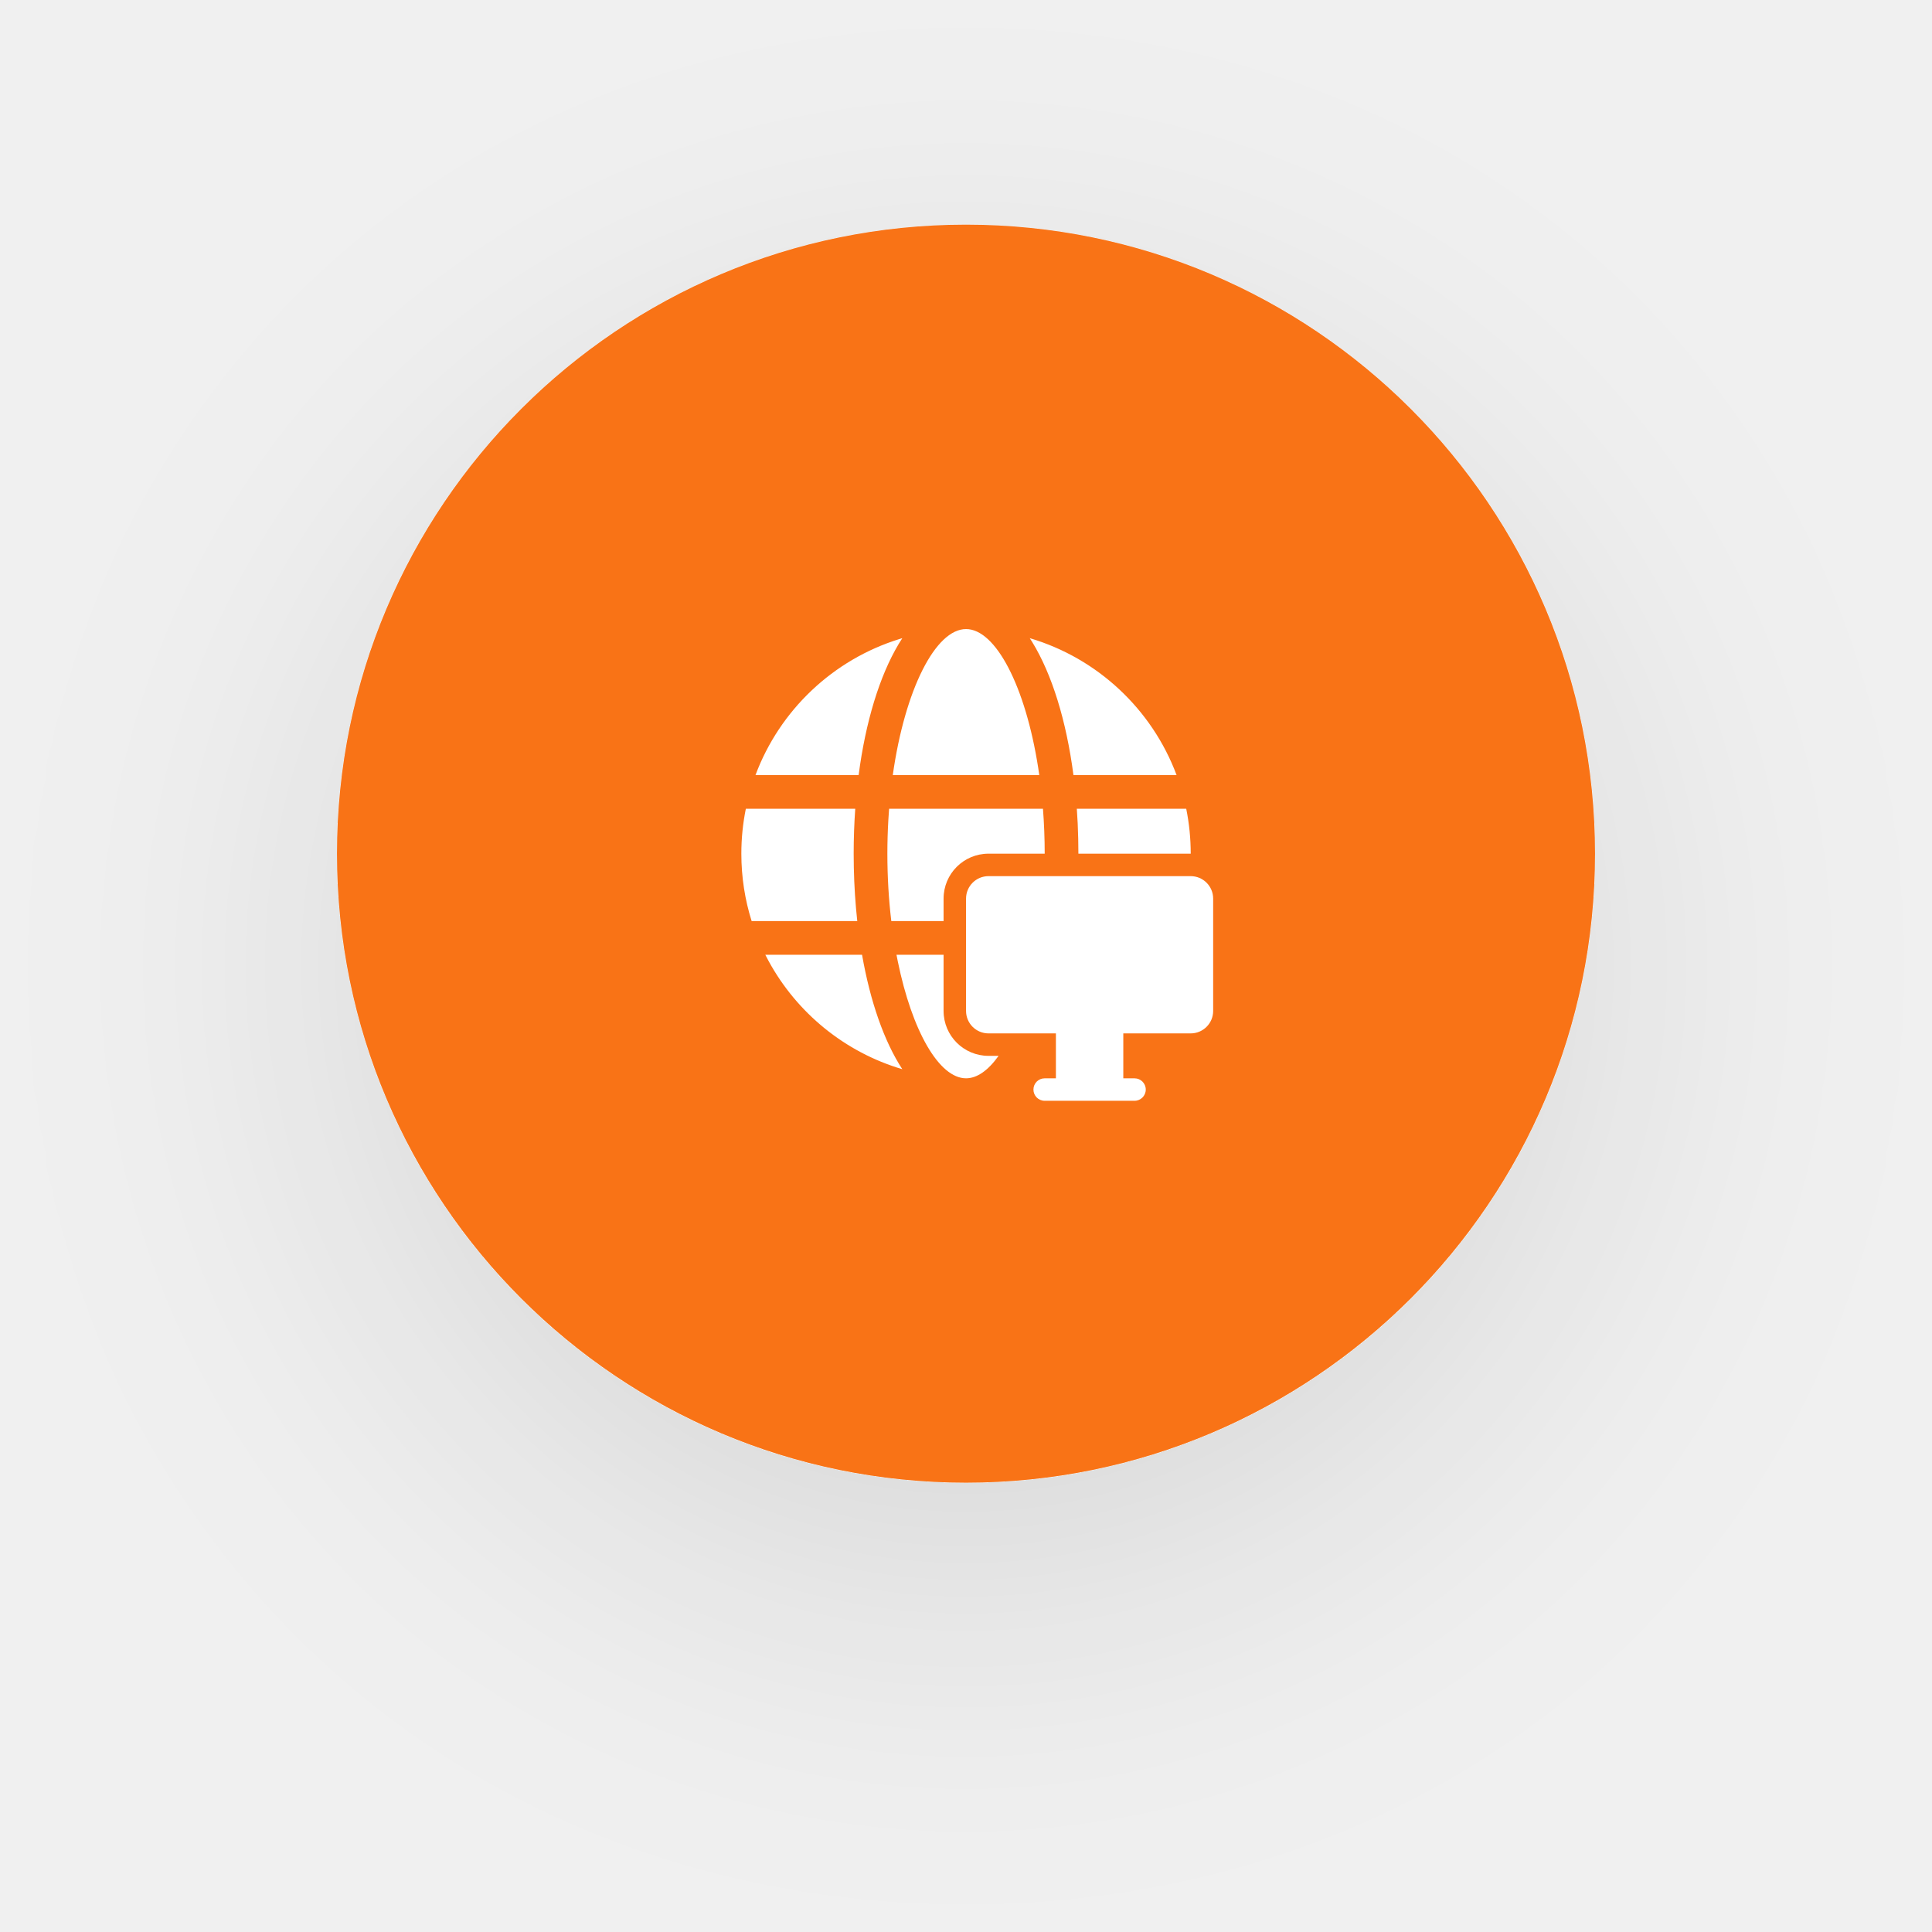
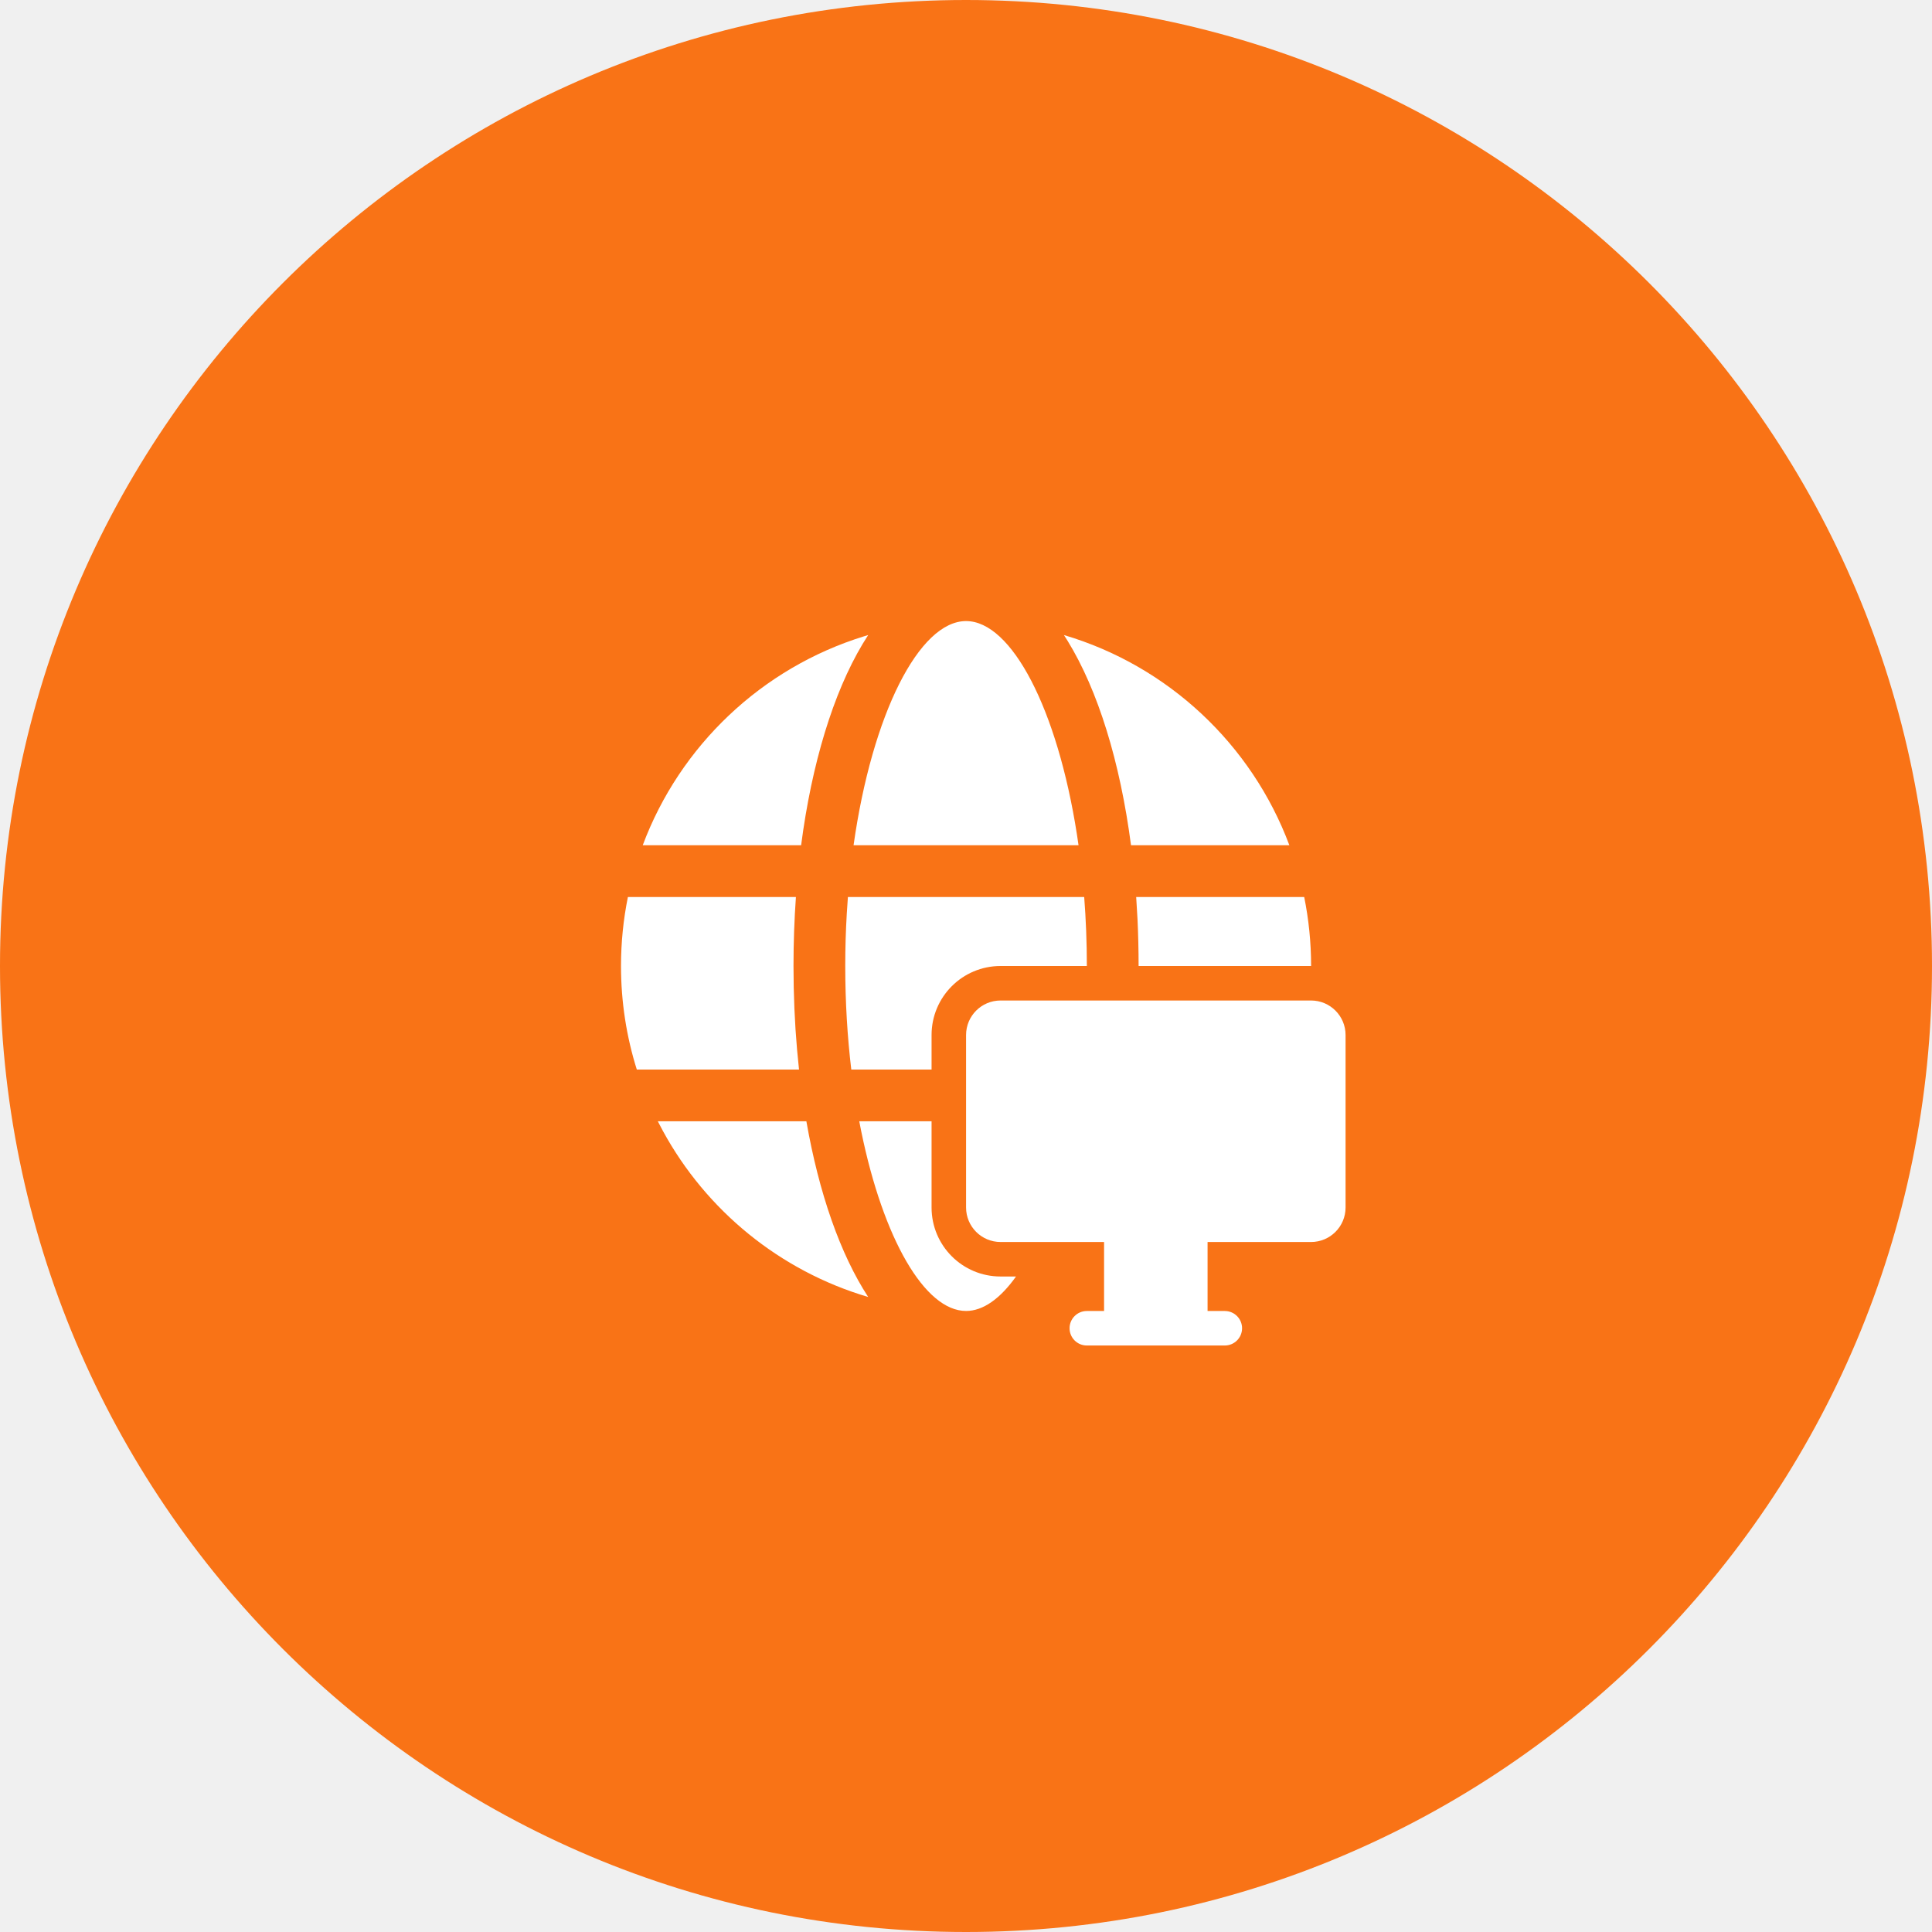
- <svg xmlns="http://www.w3.org/2000/svg" width="86" height="86" viewBox="0 0 86 86" fill="none">
-   <g filter="url(#filter0_d_4020_34975)">
-     <rect x="15" y="10" width="56" height="56" rx="28" fill="#F97316" />
-     <path d="M42.002 42.501H39.906L39.964 42.795C40.601 45.905 41.805 47.999 43.002 47.999C43.497 47.999 43.993 47.641 44.45 47H44.002C42.897 47 42.002 46.105 42.002 45V42.501ZM42.002 41.001H39.675C39.562 40.055 39.5 39.048 39.5 38.001C39.5 37.486 39.515 36.981 39.544 36.489L39.577 36H46.426C46.476 36.646 46.503 37.314 46.503 38H44.002C42.897 38 42.002 38.895 42.002 40V41.001ZM53.003 38L53.002 38H48.003C48.003 37.546 47.992 37.098 47.972 36.657L47.933 36.001L52.803 36C52.934 36.646 53.003 37.315 53.003 38ZM38.373 42.501L34.067 42.501L34.214 42.78C35.469 45.083 37.602 46.837 40.165 47.594C39.356 46.355 38.738 44.583 38.373 42.501ZM38.07 36.001L33.2 36C33.069 36.647 33 37.316 33 38.001C33 39.046 33.16 40.054 33.458 41.001H38.16L38.103 40.421C38.035 39.64 38 38.83 38 38.001C38 37.319 38.024 36.651 38.07 36.001ZM45.838 28.407L45.946 28.577C46.826 30.008 47.467 32.084 47.783 34.501L52.373 34.5C51.28 31.574 48.856 29.298 45.838 28.407ZM40.165 28.407L40.043 28.444C37.082 29.359 34.708 31.614 33.63 34.5L38.221 34.501L38.282 34.061C38.63 31.736 39.284 29.756 40.165 28.407ZM46.215 34.185C45.647 30.544 44.32 28.002 43.002 28.002C41.645 28.002 40.28 30.691 39.741 34.5H46.262L46.215 34.185ZM43.002 40C43.002 39.448 43.449 39 44.002 39H53.002C53.554 39 54.002 39.448 54.002 40V45C54.002 45.552 53.554 46 53.002 46H50.002V48H50.502C50.778 48 51.002 48.224 51.002 48.5C51.002 48.776 50.778 49 50.502 49H46.502C46.225 49 46.002 48.776 46.002 48.5C46.002 48.224 46.225 48 46.502 48H47.002V46H44.002C43.449 46 43.002 45.552 43.002 45V40Z" fill="white" />
-   </g>
-   <defs>
-     <filter id="filter0_d_4020_34975" x="0" y="0" width="86" height="86" filterUnits="userSpaceOnUse" color-interpolation-filters="sRGB">
-       <feFlood flood-opacity="0" result="BackgroundImageFix" />
-       <feColorMatrix in="SourceAlpha" type="matrix" values="0 0 0 0 0 0 0 0 0 0 0 0 0 0 0 0 0 0 127 0" result="hardAlpha" />
-       <feOffset dy="5" />
-       <feGaussianBlur stdDeviation="7.5" />
-       <feComposite in2="hardAlpha" operator="out" />
-       <feColorMatrix type="matrix" values="0 0 0 0 0 0 0 0 0 0 0 0 0 0 0 0 0 0 0.1 0" />
-       <feBlend mode="normal" in2="BackgroundImageFix" result="effect1_dropShadow_4020_34975" />
-       <feBlend mode="normal" in="SourceGraphic" in2="effect1_dropShadow_4020_34975" result="shape" />
-     </filter>
-   </defs>
+ <svg xmlns="http://www.w3.org/2000/svg" width="56" height="56" viewBox="0 0 56 56" fill="none">
+   <rect width="56" height="56" rx="28" fill="#F97316" />
+   <path d="M27.002 32.501H24.906L24.964 32.795C25.601 35.905 26.805 37.999 28.002 37.999C28.497 37.999 28.993 37.641 29.45 37H29.002C27.897 37 27.002 36.105 27.002 35V32.501ZM27.002 31.001H24.675C24.562 30.055 24.5 29.048 24.5 28C24.5 27.486 24.515 26.981 24.544 26.489L24.577 26H31.426C31.476 26.646 31.503 27.314 31.503 28H29.002C27.897 28 27.002 28.895 27.002 30V31.001ZM38.003 28L38.002 28H33.003C33.003 27.546 32.992 27.098 32.972 26.657L32.933 26.001L37.803 26C37.934 26.646 38.003 27.315 38.003 28ZM23.373 32.501L19.067 32.501L19.214 32.78C20.469 35.083 22.602 36.837 25.165 37.594C24.356 36.355 23.738 34.583 23.373 32.501ZM23.07 26.001L18.2 26C18.069 26.646 18 27.316 18 28C18 29.046 18.16 30.054 18.458 31.001H23.16L23.103 30.421C23.035 29.64 23 28.83 23 28C23 27.319 23.024 26.651 23.07 26.001ZM30.838 18.407L30.946 18.577C31.826 20.008 32.467 22.084 32.783 24.5L37.373 24.5C36.28 21.574 33.856 19.298 30.838 18.407ZM25.165 18.407L25.043 18.444C22.082 19.359 19.708 21.614 18.63 24.5L23.221 24.5L23.282 24.061C23.63 21.736 24.284 19.756 25.165 18.407ZM31.215 24.185C30.647 20.544 29.32 18.002 28.002 18.002C26.645 18.002 25.28 20.691 24.741 24.5H31.262L31.215 24.185ZM28.002 30C28.002 29.448 28.449 29 29.002 29H38.002C38.554 29 39.002 29.448 39.002 30V35C39.002 35.552 38.554 36 38.002 36H35.002V38H35.502C35.778 38 36.002 38.224 36.002 38.5C36.002 38.776 35.778 39 35.502 39H31.502C31.225 39 31.002 38.776 31.002 38.5C31.002 38.224 31.225 38 31.502 38H32.002V36H29.002C28.449 36 28.002 35.552 28.002 35V30Z" fill="white" />
</svg>
